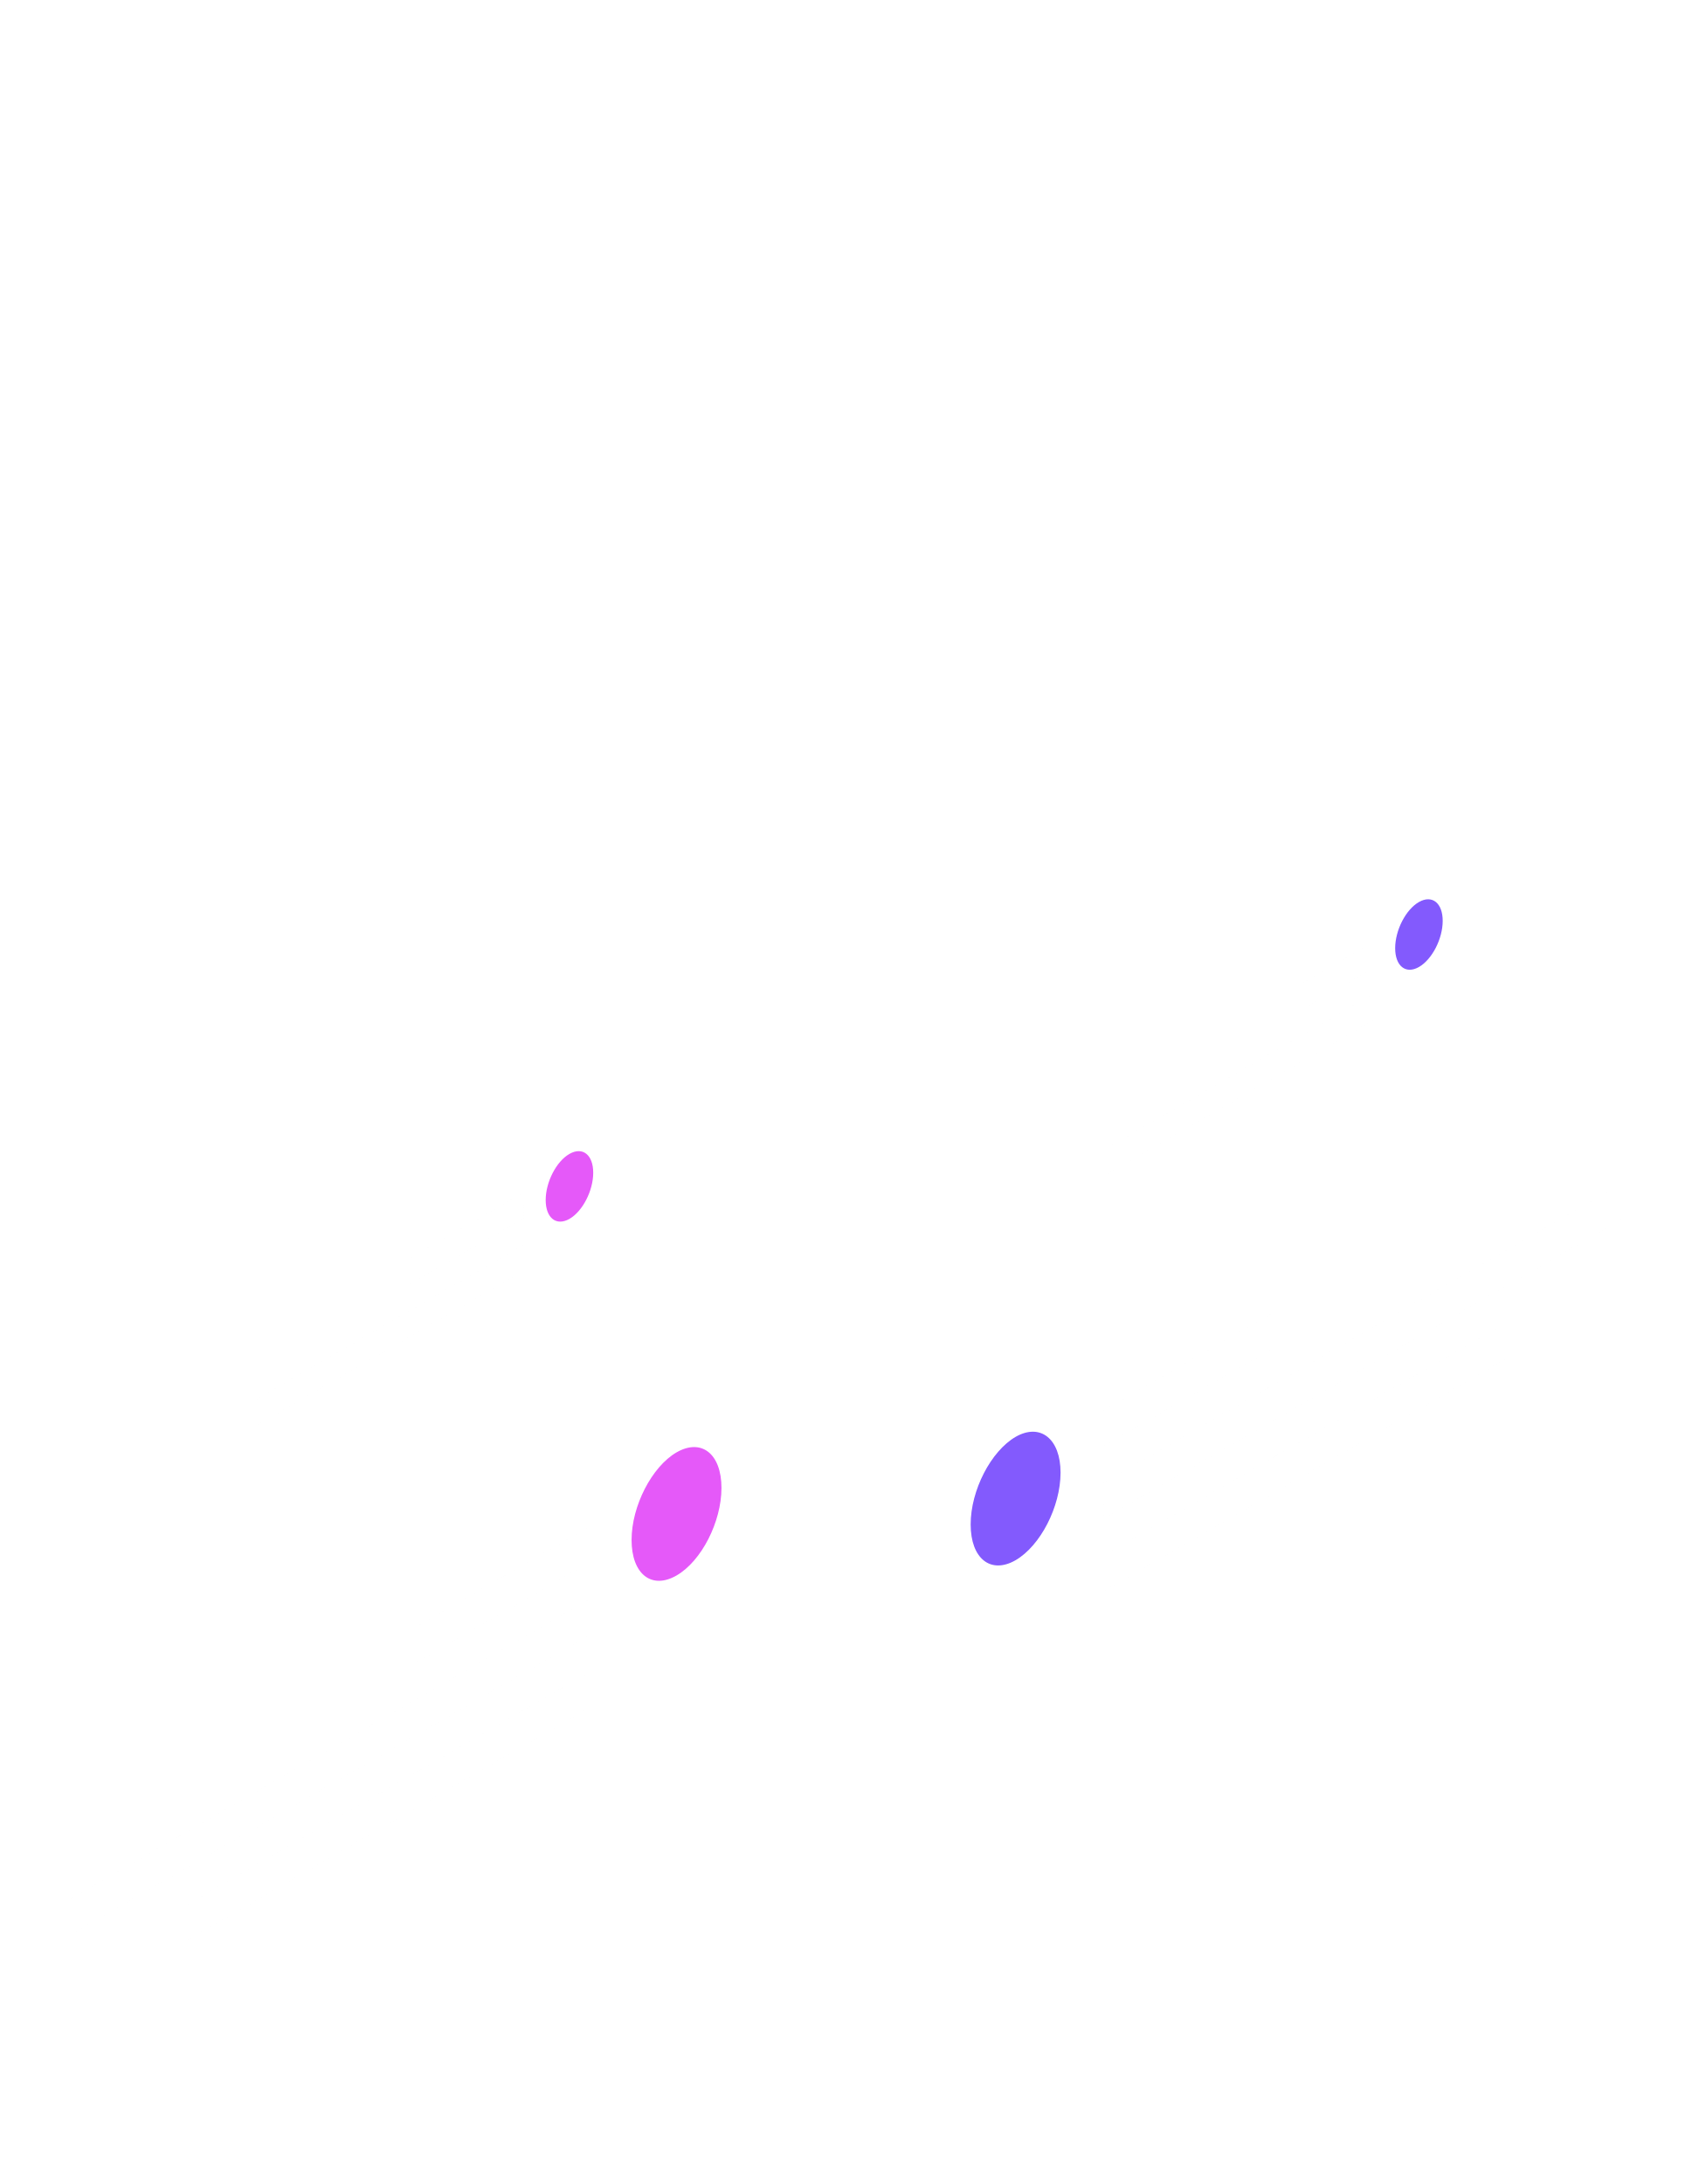
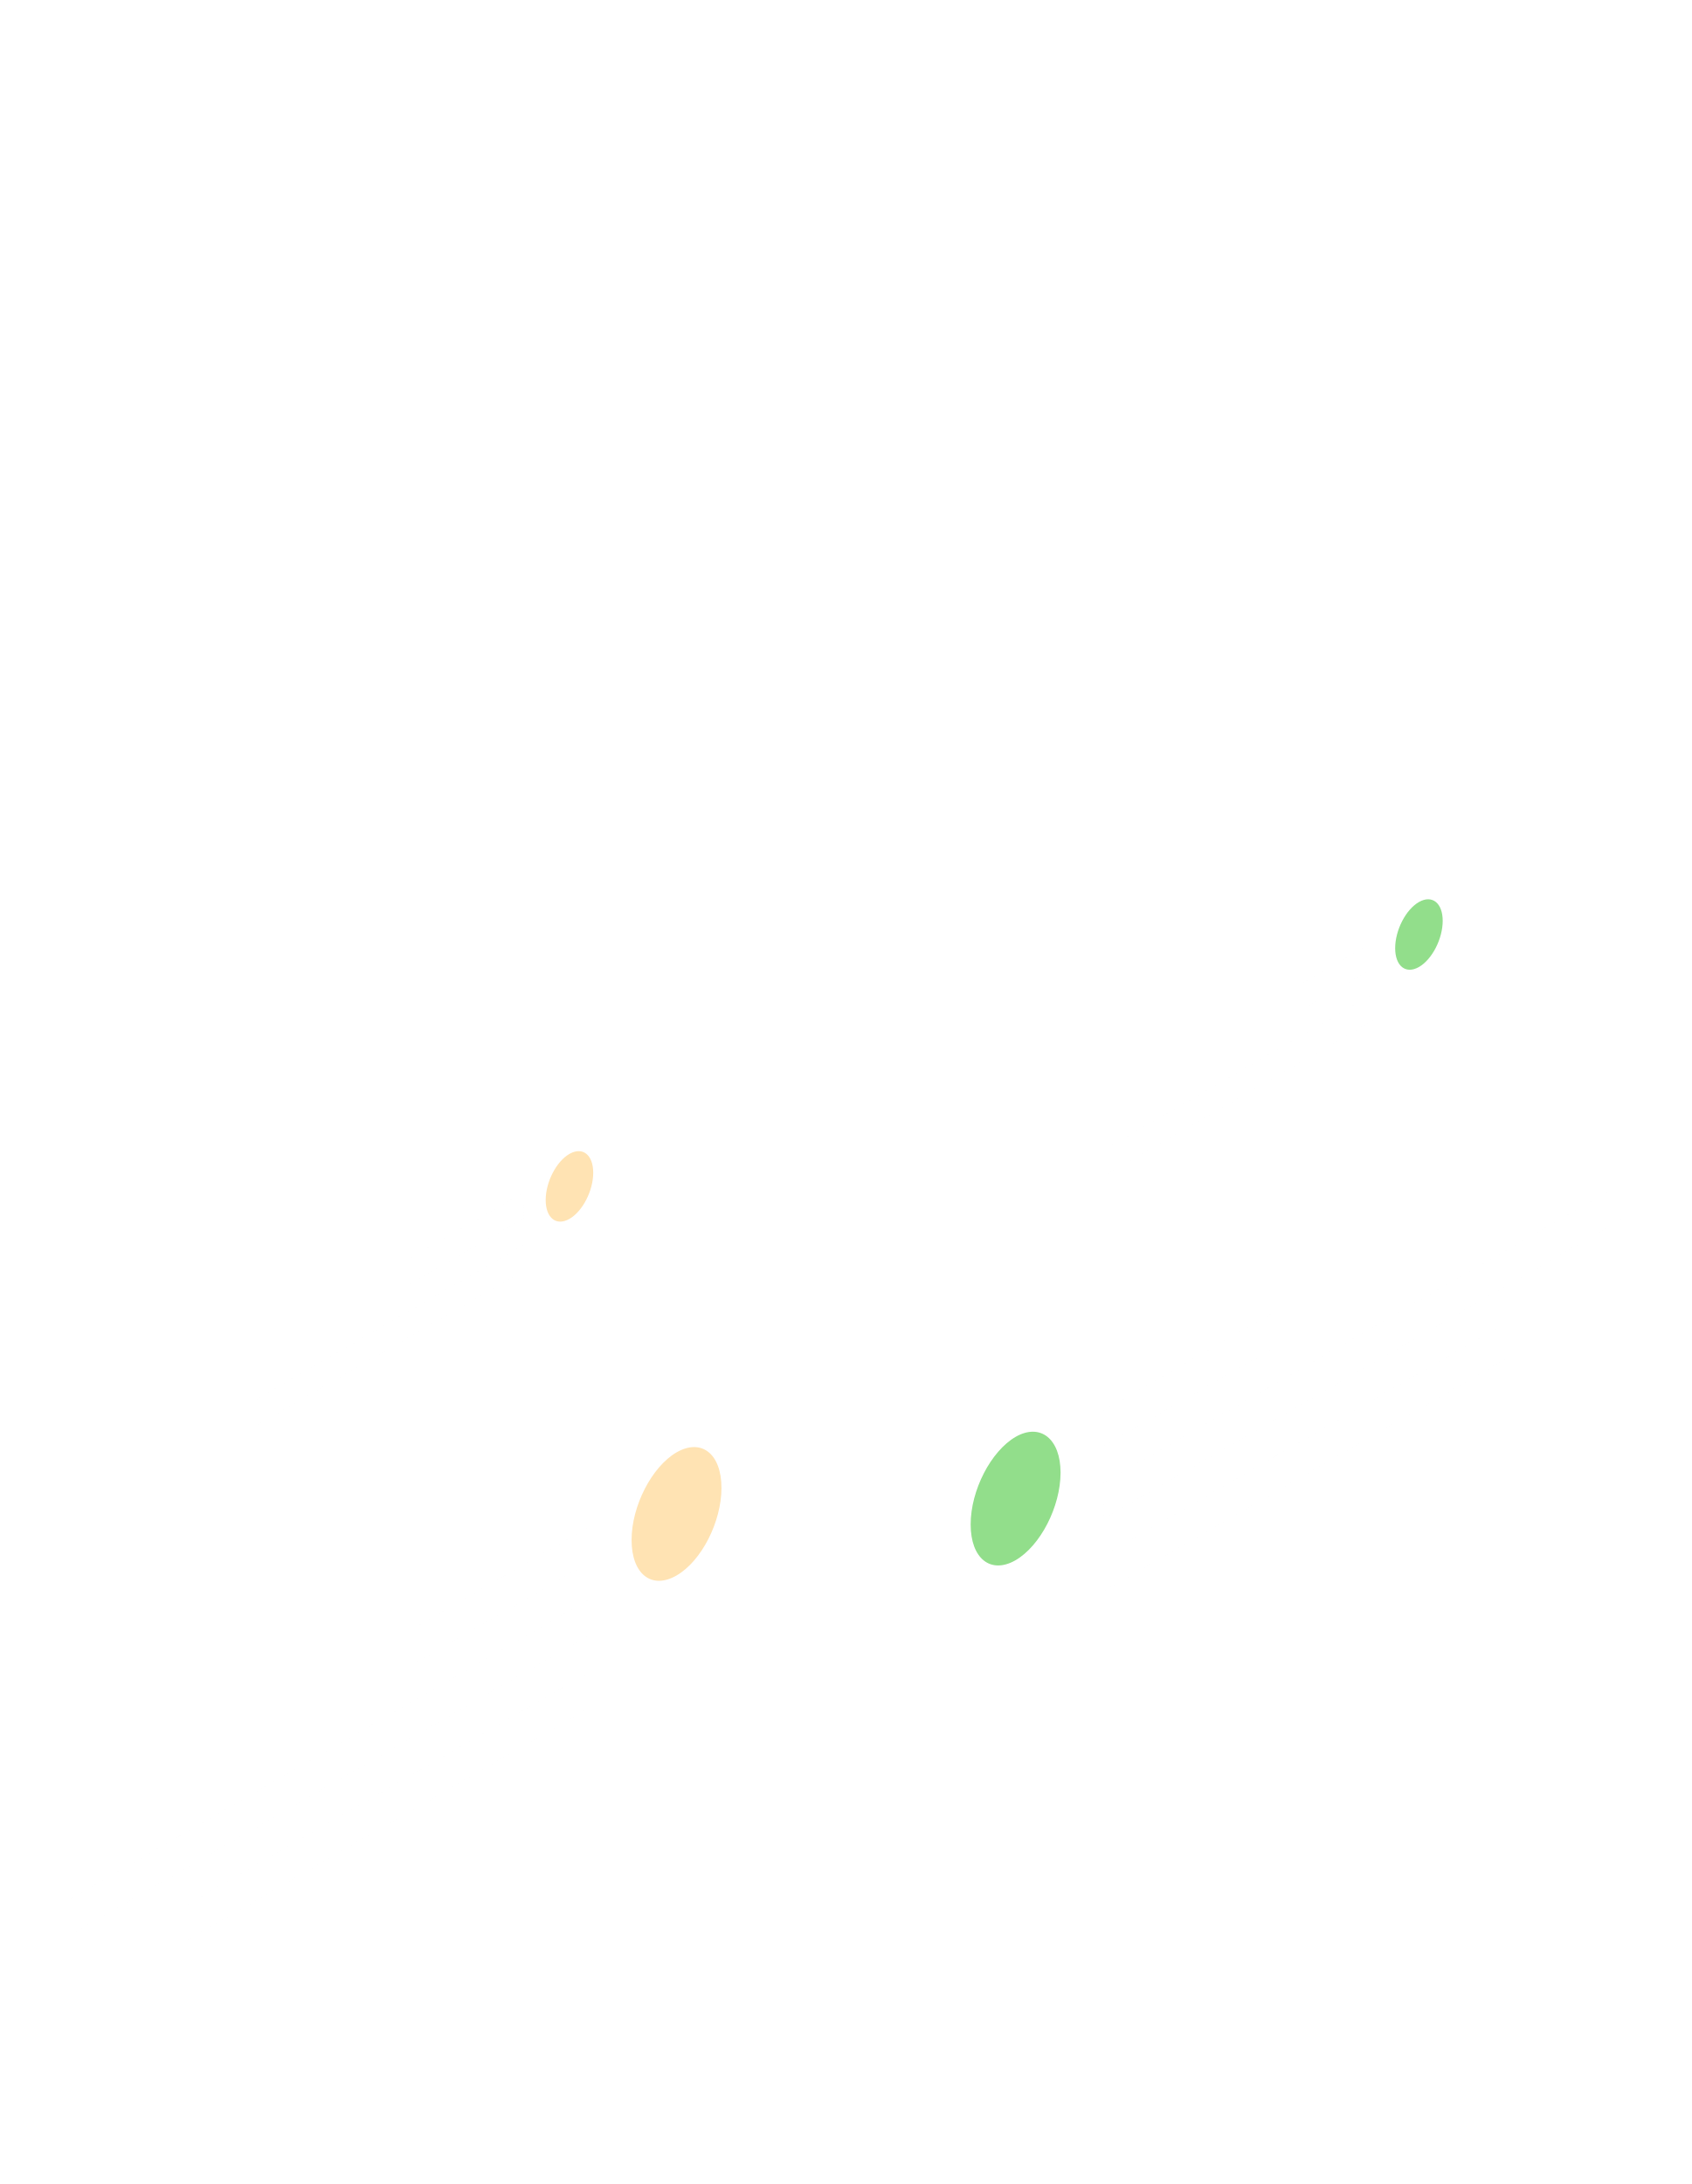
<svg xmlns="http://www.w3.org/2000/svg" width="313" height="404" viewBox="0 0 313 404" fill="none">
-   <path opacity="0.5" d="M146.574 123.837C173.957 107.856 196.594 122.792 200.599 157.279C201.295 163.244 196.768 171.126 191.239 174.348L101.91 226.514C96.381 229.736 91.854 227.124 92.55 220.331C96.555 181.272 119.236 139.818 146.574 123.837Z" fill="url(#paint0_linear)" />
-   <path opacity="0.5" d="M116.058 79.073C116.058 102.892 129.814 114.126 146.792 104.198C163.77 94.27 177.526 66.968 177.526 43.149C177.526 19.331 163.77 8.096 146.792 18.024C129.814 27.953 116.058 55.255 116.058 79.073Z" fill="url(#paint1_linear)" />
-   <path opacity="0.07" d="M128.987 109.554C156.369 93.574 179.006 108.509 183.011 142.996C183.708 148.962 179.181 156.843 173.652 160.066L84.323 212.232C78.794 215.454 74.267 212.841 74.963 206.048C78.968 166.989 101.605 125.535 128.987 109.554Z" fill="url(#paint2_linear)" />
-   <path opacity="0.07" d="M98.471 64.791C98.471 88.61 112.227 99.844 129.205 89.916C146.183 79.988 159.939 52.686 159.939 28.867C159.939 5.048 146.183 -6.186 129.205 3.742C112.227 13.67 98.471 40.972 98.471 64.791Z" fill="url(#paint3_linear)" />
-   <path opacity="0.2" d="M39.31 246.651C39.31 245.049 40.164 243.569 41.551 242.768L109.941 203.271C112.93 201.544 116.668 203.702 116.668 207.154V239.708L39.31 284.384V246.651Z" fill="url(#paint4_linear)" />
-   <path d="M100.952 221.985C100.952 225.295 102.911 226.862 105.349 225.469C107.787 224.076 109.746 220.244 109.746 216.934C109.746 213.625 107.787 212.057 105.349 213.451C102.911 214.844 100.952 218.676 100.952 221.985Z" fill="#E559F9" />
+   <path opacity="0.5" d="M146.574 123.837C173.956 107.856 196.593 122.792 200.598 157.279C201.295 163.244 196.768 171.126 191.239 174.348L101.91 226.514C96.381 229.736 91.854 227.124 92.55 220.331C96.555 181.272 119.236 139.818 146.574 123.837Z" fill="url(#paint0_linear_12602_1587)" />
+   <path opacity="0.5" d="M116.058 79.073C116.058 102.892 129.814 114.127 146.792 104.198C163.77 94.27 177.526 66.968 177.526 43.15C177.526 19.331 163.77 8.096 146.792 18.024C129.814 27.953 116.058 55.255 116.058 79.073Z" fill="url(#paint1_linear_12602_1587)" />
+   <path opacity="0.07" d="M128.987 109.554C156.369 93.573 179.006 108.509 183.011 142.996C183.708 148.962 179.181 156.843 173.652 160.065L84.323 212.231C78.794 215.454 74.267 212.841 74.963 206.048C78.968 166.989 101.605 125.535 128.987 109.554Z" fill="url(#paint2_linear_12602_1587)" />
+   <path opacity="0.07" d="M98.471 64.791C98.471 88.609 112.227 99.844 129.205 89.916C146.183 79.988 159.939 52.685 159.939 28.867C159.939 5.048 146.183 -6.186 129.205 3.742C112.227 13.67 98.471 40.972 98.471 64.791Z" fill="url(#paint3_linear_12602_1587)" />
+   <path opacity="0.2" d="M39.31 246.651C39.31 245.049 40.164 243.569 41.552 242.768L109.941 203.271C112.93 201.544 116.668 203.702 116.668 207.154V239.708L39.31 284.384V246.651Z" fill="url(#paint4_linear_12602_1587)" />
+   <path d="M100.952 221.986C100.952 225.295 102.911 226.862 105.349 225.469C107.787 224.076 109.746 220.244 109.746 216.934C109.746 213.625 107.787 212.057 105.349 213.451C102.911 214.844 100.952 218.676 100.952 221.986Z" fill="#FFE3B3" />
  <path opacity="0.15" d="M96.86 220.548L73.614 234.004V238.837L96.904 225.382L96.86 220.548Z" fill="#FEFEFE" />
  <path opacity="0.15" d="M96.86 230.259L47.32 258.867V263.788L96.86 235.179V230.259Z" fill="#FEFEFE" />
-   <path opacity="0.2" d="M196.463 200.06C196.463 198.457 197.318 196.977 198.706 196.176L267.095 156.717C270.085 154.993 273.821 157.15 273.821 160.601V193.159L196.463 237.835V200.06Z" fill="url(#paint5_linear)" />
-   <path d="M258.105 175.393C258.105 178.703 260.064 180.27 262.502 178.877C264.94 177.483 266.899 173.651 266.899 170.342C266.899 167.033 264.94 165.465 262.502 166.859C260.064 168.252 258.105 172.084 258.105 175.393Z" fill="#835AFD" />
+   <path opacity="0.2" d="M196.463 200.06C196.463 198.457 197.318 196.977 198.706 196.176L267.096 156.717C270.085 154.992 273.821 157.15 273.821 160.601V193.159L196.463 237.835V200.06Z" fill="url(#paint5_linear_12602_1587)" />
+   <path d="M258.105 175.393C258.105 178.703 260.064 180.27 262.502 178.877C264.94 177.483 266.899 173.651 266.899 170.342C266.899 167.033 264.94 165.465 262.502 166.859C260.064 168.252 258.105 172.084 258.105 175.393Z" fill="#92DE8B" />
  <path opacity="0.15" d="M254.144 174.174L240.126 182.273V187.194L254.144 179.094V174.174Z" fill="#FEFEFE" />
  <path opacity="0.15" d="M254.013 183.884L204.473 212.493V217.413L254.013 188.805V183.884Z" fill="#FEFEFE" />
-   <path opacity="0.3" d="M146.614 249.832C146.616 246.378 142.878 244.219 139.887 245.946L2.284 325.416C0.897 326.216 0.043 327.695 0.042 329.296L-7.43479e-05 403.129L133.645 325.969L144.617 329.553C145.583 329.869 146.575 329.149 146.575 328.133L146.614 249.832Z" fill="url(#paint6_linear)" />
-   <path d="M116.842 284.863C116.842 291.177 120.542 294.095 125.156 291.438C129.771 288.782 133.471 281.51 133.471 275.24C133.471 268.926 129.771 266.009 125.156 268.665C120.586 271.321 116.842 278.593 116.842 284.863Z" fill="#E559F9" />
+   <path opacity="0.3" d="M146.614 249.832C146.616 246.378 142.878 244.219 139.887 245.946L2.283 325.416C0.897 326.216 0.043 327.695 0.042 329.296L-0 403.129L133.645 325.969L144.617 329.553C145.582 329.869 146.575 329.149 146.575 328.133L146.614 249.832Z" fill="url(#paint6_linear_12602_1587)" />
+   <path d="M116.842 284.863C116.842 291.177 120.542 294.095 125.156 291.439C129.771 288.782 133.471 281.51 133.471 275.24C133.471 268.926 129.771 266.009 125.156 268.665C120.586 271.321 116.842 278.593 116.842 284.863Z" fill="#FFE3B3" />
  <path opacity="0.15" d="M108.919 282.425L76.792 300.975V307.68L108.919 289.131V282.425Z" fill="#FEFEFE" />
  <path opacity="0.15" d="M108.919 295.88L12.973 351.268V357.974L108.919 302.586V295.88Z" fill="#FEFEFE" />
  <path opacity="0.15" d="M108.919 309.335L33.912 352.662V359.367L108.919 316.041V309.335Z" fill="#FEFEFE" />
-   <path opacity="0.3" d="M166.424 266.593C166.425 264.992 167.28 263.512 168.667 262.712L306.27 183.284C309.26 181.558 312.997 183.717 312.996 187.17L312.956 255.819L179.311 332.979L169.118 348.084C168.293 349.307 166.384 348.722 166.384 347.248L166.424 266.593Z" fill="url(#paint7_linear)" />
-   <path d="M196.202 272.41C196.202 278.723 192.458 285.952 187.887 288.608C183.273 291.264 179.572 288.303 179.572 281.989C179.572 275.675 183.316 268.447 187.887 265.791C192.458 263.178 196.202 266.139 196.202 272.41Z" fill="#835AFD" />
+   <path opacity="0.3" d="M166.424 266.593C166.425 264.992 167.28 263.512 168.667 262.712L306.27 183.284C309.26 181.558 312.997 183.717 312.996 187.17L312.956 255.819L179.311 332.979L169.118 348.084C168.293 349.307 166.384 348.722 166.384 347.248L166.424 266.593Z" fill="url(#paint7_linear_12602_1587)" />
+   <path d="M196.202 272.41C196.202 278.723 192.458 285.952 187.887 288.608C183.273 291.264 179.572 288.303 179.572 281.989C179.572 275.675 183.316 268.447 187.887 265.791C192.458 263.178 196.202 266.139 196.202 272.41Z" fill="#92DE8B" />
  <path opacity="0.15" d="M204.125 260.87L236.252 242.321V249.026L204.125 267.576V260.87Z" fill="#FEFEFE" />
  <path opacity="0.15" d="M204.081 274.282L300.027 218.894V225.6L204.125 280.988L204.081 274.282Z" fill="#FEFEFE" />
  <path opacity="0.15" d="M204.081 287.737L279.088 244.411V251.116L204.081 294.443V287.737Z" fill="#FEFEFE" />
-   <path opacity="0.2" d="M251.967 311.599C249.355 313.08 247.266 316.738 247.266 319.786V333.067L238.472 338.118C235.86 339.598 233.771 343.256 233.771 346.26C233.771 349.265 235.86 350.484 238.472 349.004L247.266 343.909V357.19C247.266 360.195 249.355 361.414 251.967 359.933C254.579 358.453 256.669 354.795 256.669 351.791V338.51L265.462 333.459C268.074 331.978 270.164 328.32 270.164 325.316C270.164 322.311 268.074 321.092 265.462 322.572L256.669 327.624V314.343C256.712 311.295 254.579 310.075 251.967 311.599Z" fill="url(#paint8_linear)" />
-   <path opacity="0.2" d="M62.818 141.472L50.716 165.247C49.061 168.513 49.322 171.779 51.325 172.563C53.328 173.347 56.288 171.3 57.942 168.034L58.073 167.729V194.117C58.073 197.122 60.162 198.341 62.774 196.86C65.386 195.336 67.476 191.722 67.476 188.718V162.33L67.606 162.461C69.26 163.81 72.264 162.417 74.223 159.325C76.226 156.234 76.487 152.663 74.833 151.313L62.818 141.472Z" fill="url(#paint9_linear)" />
+   <path opacity="0.2" d="M251.967 311.599C249.355 313.08 247.266 316.737 247.266 319.786V333.066L238.472 338.118C235.86 339.598 233.771 343.256 233.771 346.26C233.771 349.265 235.86 350.484 238.472 349.004L247.266 343.909V357.19C247.266 360.194 249.355 361.414 251.967 359.933C254.579 358.453 256.669 354.795 256.669 351.79V338.51L265.462 333.458C268.074 331.978 270.164 328.32 270.164 325.316C270.164 322.311 268.074 321.092 265.462 322.572L256.669 327.623V314.343C256.712 311.294 254.579 310.075 251.967 311.599Z" fill="url(#paint8_linear_12602_1587)" />
+   <path opacity="0.2" d="M62.818 141.472L50.715 165.247C49.061 168.513 49.322 171.779 51.325 172.563C53.328 173.347 56.288 171.3 57.942 168.034L58.073 167.729V194.117C58.073 197.122 60.162 198.341 62.774 196.86C65.386 195.336 67.476 191.722 67.476 188.718V162.33L67.606 162.46C69.26 163.81 72.264 162.417 74.223 159.325C76.226 156.234 76.487 152.663 74.833 151.313L62.818 141.472Z" fill="url(#paint9_linear_12602_1587)" />
  <defs>
-     <linearGradient id="paint0_linear" x1="33.618" y1="97.776" x2="144.84" y2="178.888" gradientUnits="userSpaceOnUse">
+     <linearGradient id="paint0_linear_12602_1587" x1="33.618" y1="97.776" x2="144.84" y2="178.888" gradientUnits="userSpaceOnUse">
      <stop stop-color="white" />
      <stop offset="1" stop-color="white" stop-opacity="0" />
    </linearGradient>
-     <linearGradient id="paint1_linear" x1="90.288" y1="19.891" x2="201.51" y2="101.002" gradientUnits="userSpaceOnUse">
+     <linearGradient id="paint1_linear_12602_1587" x1="90.288" y1="19.891" x2="201.51" y2="101.003" gradientUnits="userSpaceOnUse">
      <stop stop-color="white" />
      <stop offset="1" stop-color="white" stop-opacity="0" />
    </linearGradient>
-     <linearGradient id="paint2_linear" x1="16.023" y1="83.489" x2="127.245" y2="164.601" gradientUnits="userSpaceOnUse">
+     <linearGradient id="paint2_linear_12602_1587" x1="16.023" y1="83.489" x2="127.246" y2="164.601" gradientUnits="userSpaceOnUse">
      <stop stop-color="white" />
      <stop offset="1" stop-color="white" stop-opacity="0" />
    </linearGradient>
-     <linearGradient id="paint3_linear" x1="72.693" y1="5.603" x2="183.915" y2="86.714" gradientUnits="userSpaceOnUse">
+     <linearGradient id="paint3_linear_12602_1587" x1="72.693" y1="5.603" x2="183.915" y2="86.714" gradientUnits="userSpaceOnUse">
      <stop stop-color="white" />
      <stop offset="1" stop-color="white" stop-opacity="0" />
    </linearGradient>
-     <linearGradient id="paint4_linear" x1="69.27" y1="226.769" x2="86.727" y2="257.005" gradientUnits="userSpaceOnUse">
+     <linearGradient id="paint4_linear_12602_1587" x1="69.27" y1="226.769" x2="86.727" y2="257.005" gradientUnits="userSpaceOnUse">
      <stop stop-color="white" />
      <stop offset="1" stop-color="white" stop-opacity="0" />
    </linearGradient>
-     <linearGradient id="paint5_linear" x1="226.423" y1="180.183" x2="243.88" y2="210.419" gradientUnits="userSpaceOnUse">
+     <linearGradient id="paint5_linear_12602_1587" x1="226.423" y1="180.183" x2="243.88" y2="210.419" gradientUnits="userSpaceOnUse">
      <stop stop-color="white" />
      <stop offset="1" stop-color="white" stop-opacity="0" />
    </linearGradient>
-     <linearGradient id="paint6_linear" x1="83.661" y1="244.547" x2="64.699" y2="398.299" gradientUnits="userSpaceOnUse">
+     <linearGradient id="paint6_linear_12602_1587" x1="83.661" y1="244.547" x2="64.699" y2="398.299" gradientUnits="userSpaceOnUse">
      <stop stop-color="white" />
      <stop offset="1" stop-color="white" stop-opacity="0" />
    </linearGradient>
-     <linearGradient id="paint7_linear" x1="198.387" y1="233.403" x2="274.093" y2="292.664" gradientUnits="userSpaceOnUse">
+     <linearGradient id="paint7_linear_12602_1587" x1="198.387" y1="233.403" x2="274.093" y2="292.664" gradientUnits="userSpaceOnUse">
      <stop stop-color="white" />
      <stop offset="1" stop-color="white" stop-opacity="0" />
    </linearGradient>
-     <linearGradient id="paint8_linear" x1="242.889" y1="328.562" x2="265.686" y2="346.549" gradientUnits="userSpaceOnUse">
+     <linearGradient id="paint8_linear_12602_1587" x1="242.889" y1="328.562" x2="265.686" y2="346.549" gradientUnits="userSpaceOnUse">
      <stop stop-color="white" />
      <stop offset="1" stop-color="white" stop-opacity="0" />
    </linearGradient>
-     <linearGradient id="paint9_linear" x1="54.215" y1="165.456" x2="76.298" y2="177.763" gradientUnits="userSpaceOnUse">
+     <linearGradient id="paint9_linear_12602_1587" x1="54.215" y1="165.456" x2="76.298" y2="177.763" gradientUnits="userSpaceOnUse">
      <stop stop-color="white" />
      <stop offset="1" stop-color="white" stop-opacity="0" />
    </linearGradient>
  </defs>
</svg>
